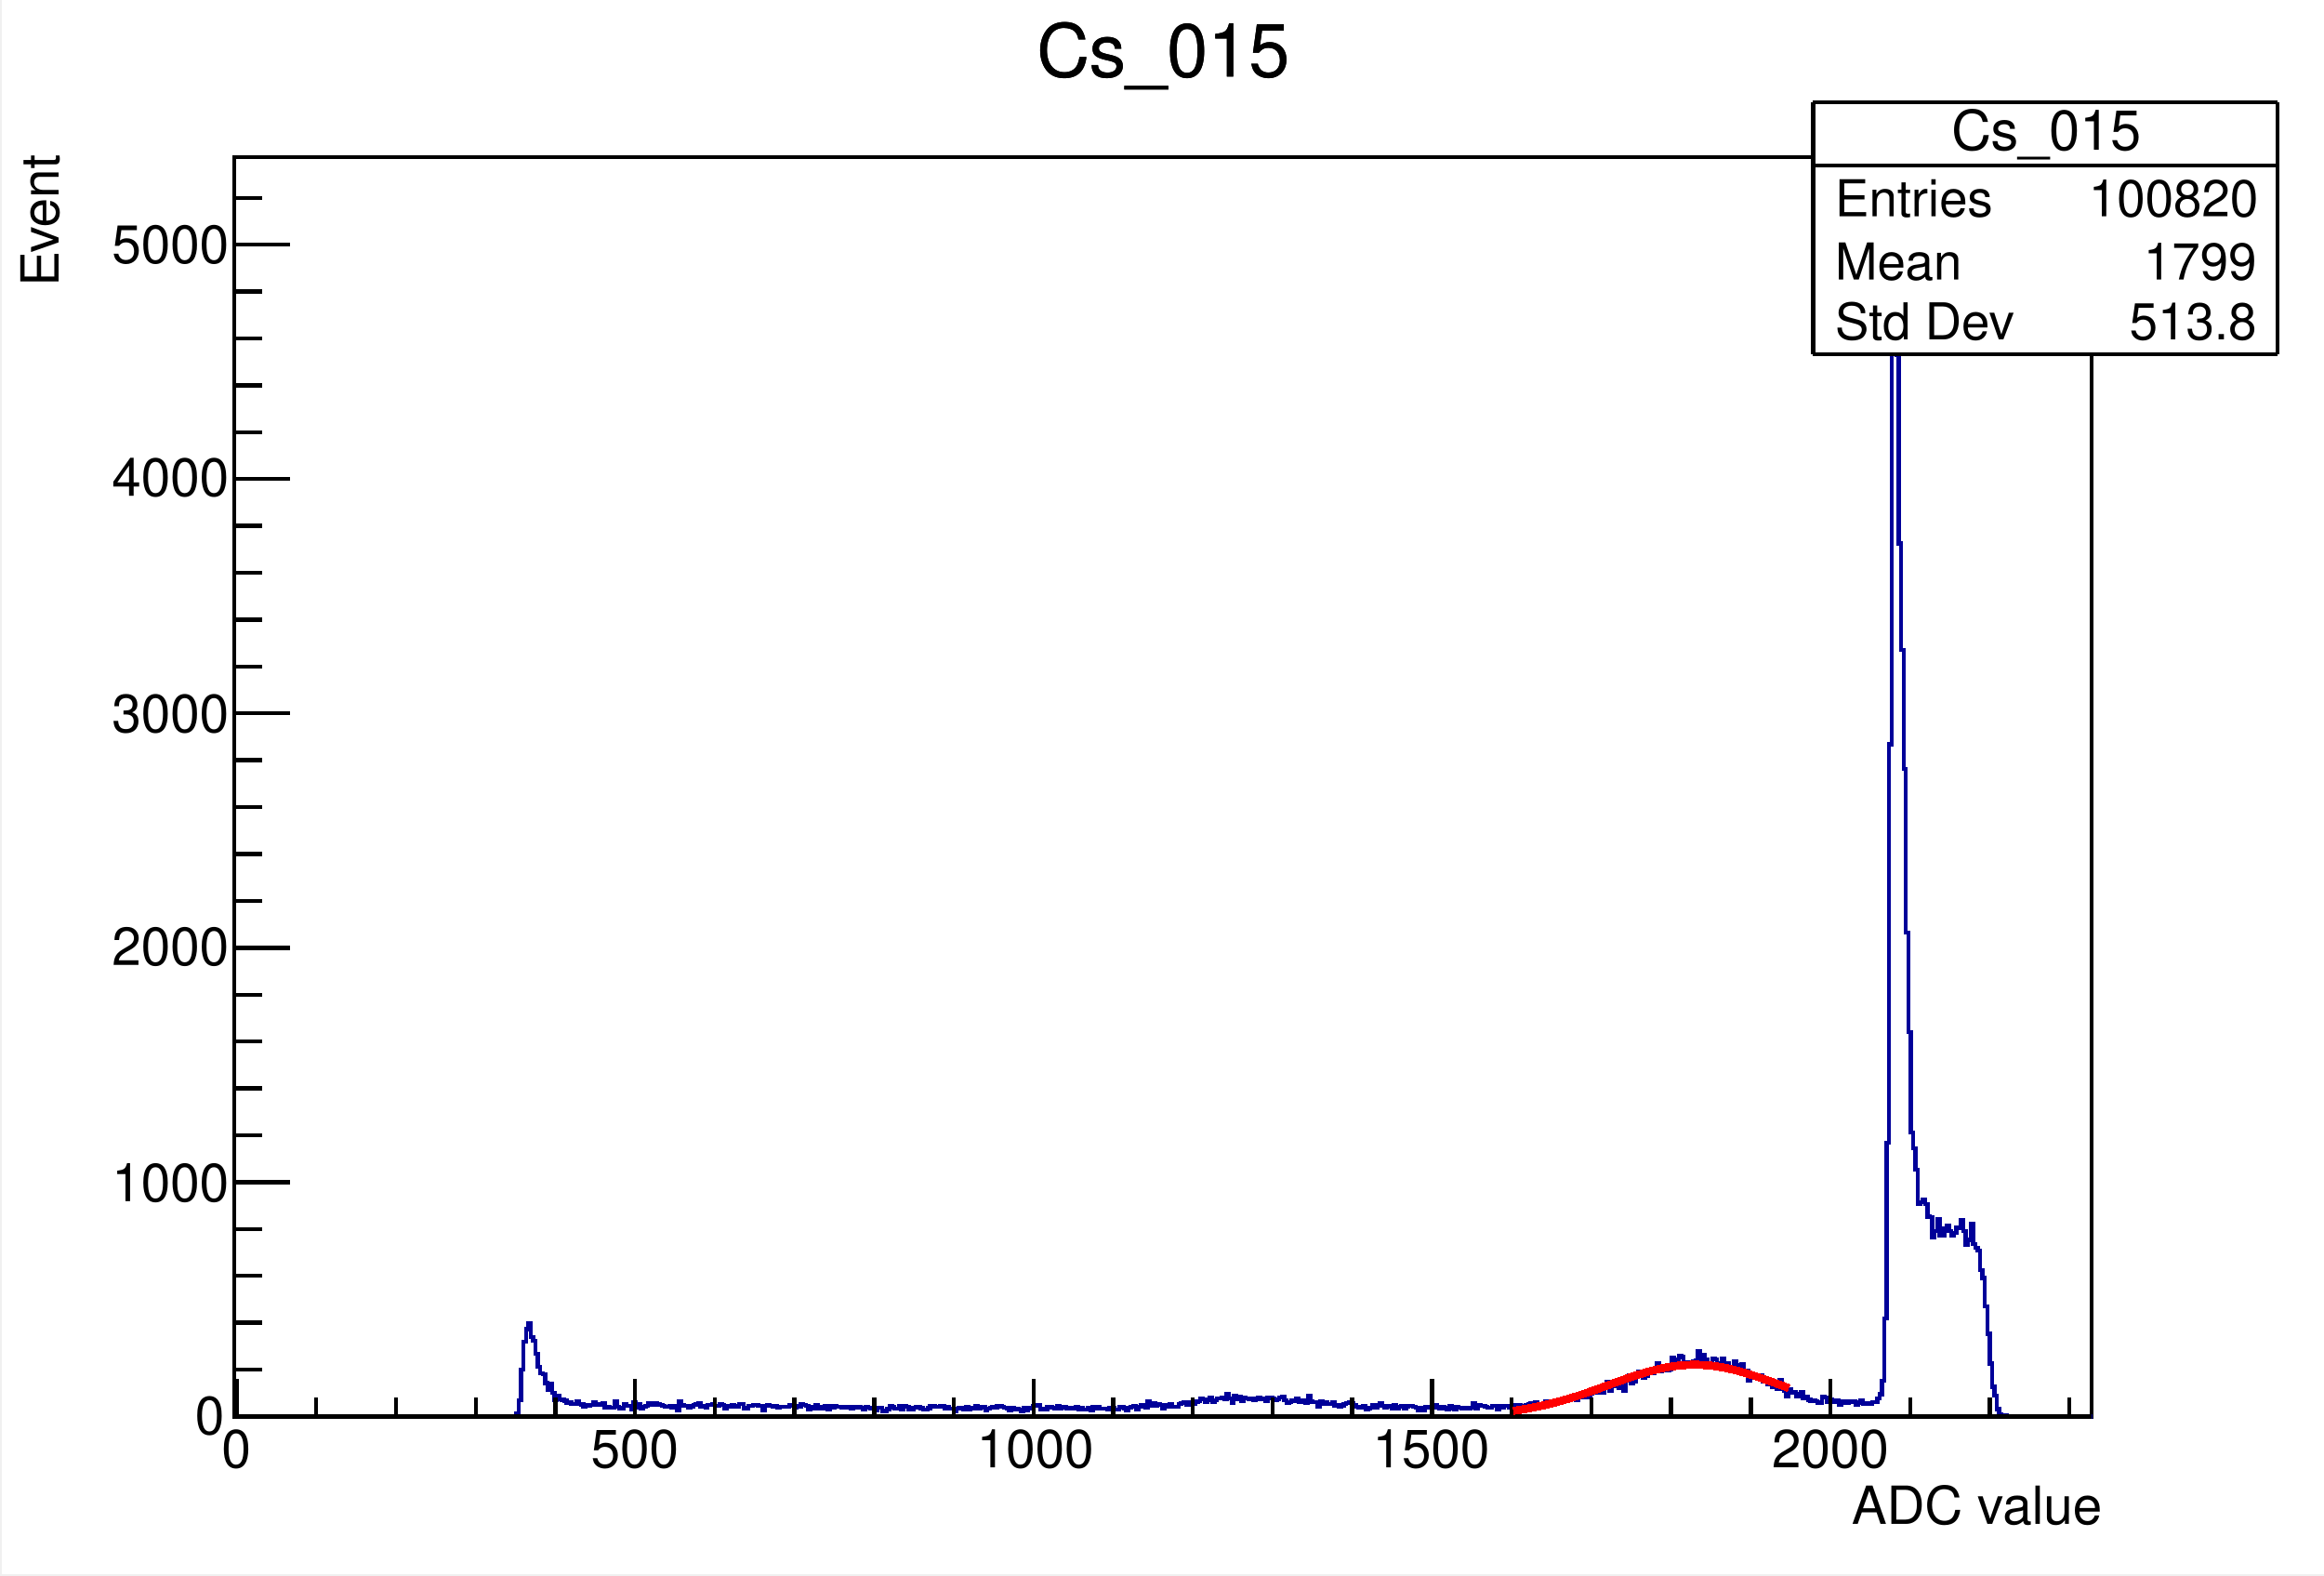
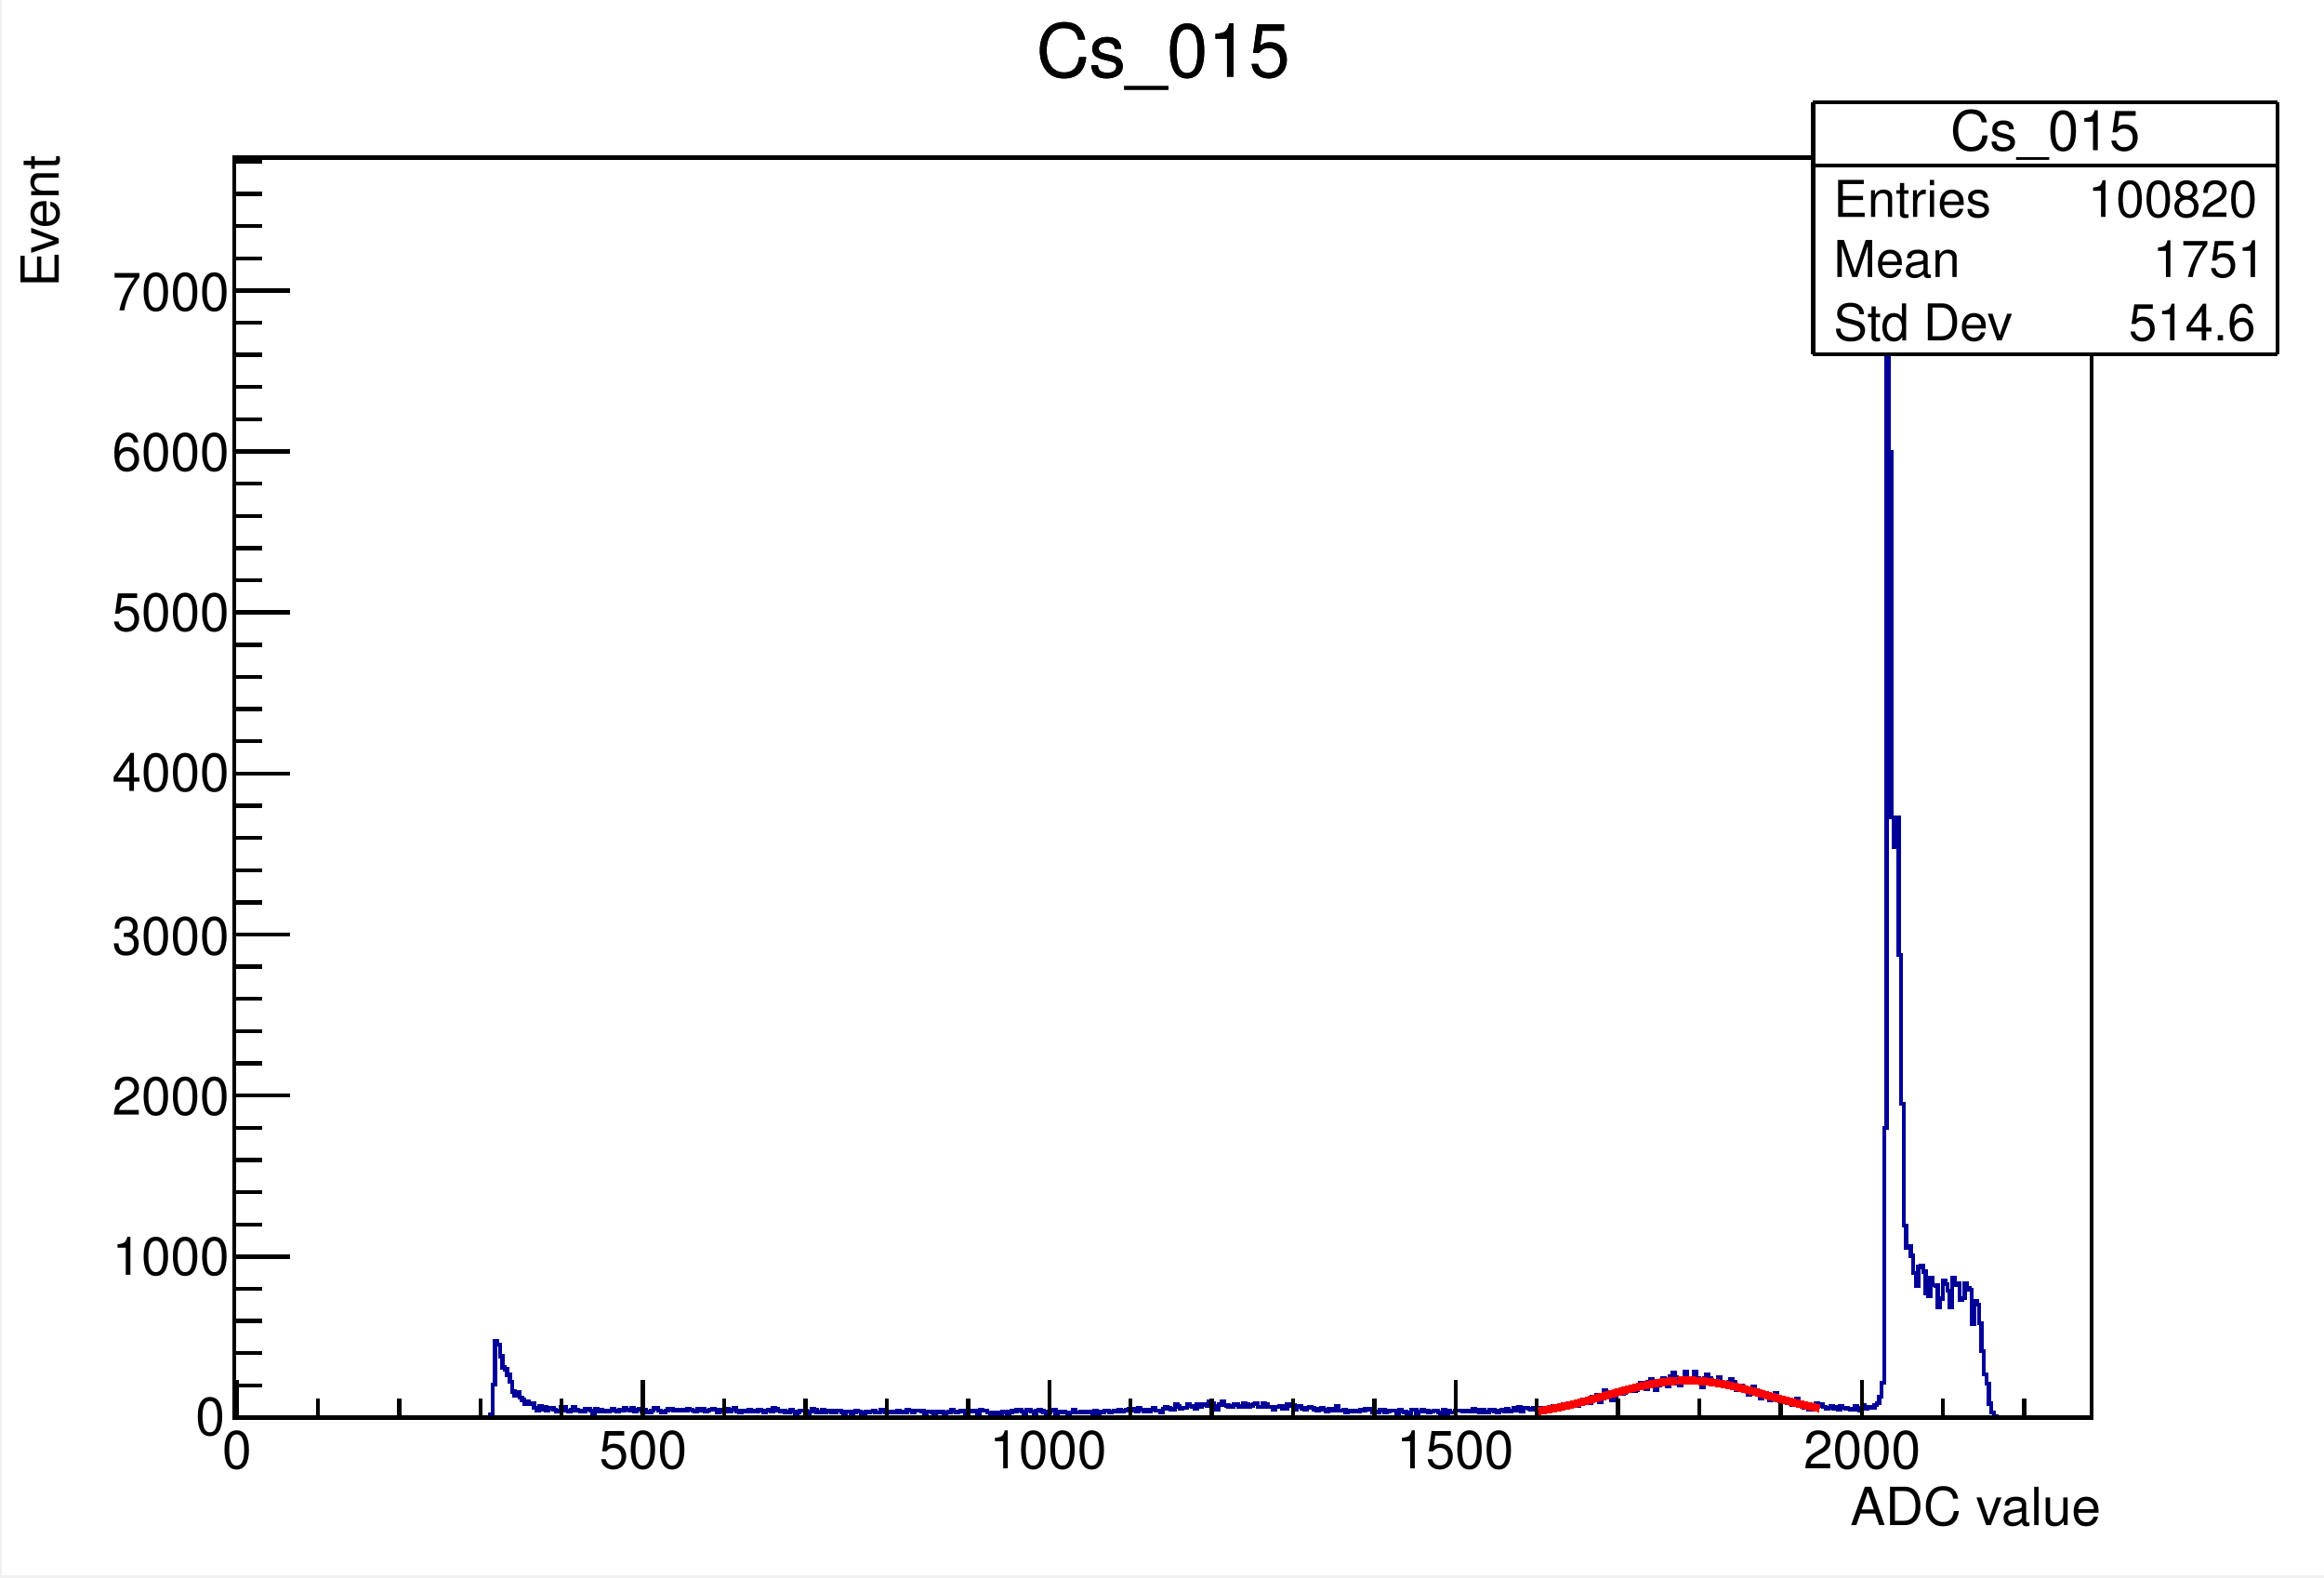
- <svg xmlns="http://www.w3.org/2000/svg" width="567.429" height="384.68" viewBox="0 0 567.429 384.68" shape-rendering="crispEdges">
+ <svg xmlns="http://www.w3.org/2000/svg" width="567.429" height="384.969" viewBox="0 0 567.429 384.969" shape-rendering="crispEdges">
  <defs>
</defs>
-   <rect x="0.5" y="0" width="566.929" height="384.18" fill="white" />
-   <rect x="57.193" y="38.418" width="453.543" height="307.344" fill="white" />
-   <rect x="57.193" y="38.418" width="453.543" height="307.344" fill="none" stroke="black" />
-   <path d="M57.193,345.762h 67.71v -0.114h 0.584v 0.057h 0.584v -0.686h 0.584v -3.146h 0.584v -7.494h 0.584v -6.864h 0.584v -3.032h 0.584v -1.43h 0.584v 3.318h 0.584v 0.972h 0.584v 3.089h  0.584v 3.261h 0.584v 1.544h 0.584v 0.286h 0.584v 2.117h 0.584v 1.602h 0.584v -1.43h 0.584v 2.174h 0.584v 1.831h 0.584v -1.03h 0.584v 0.744h 0.584v 0.172h 0.584v 0.229h 0.584v  0.629h 0.584v -0.229h 0.584v 0.4h 0.584v 0.057h 0.584v -0.686h 0.584v 0.629h 0.584v 0.114h 0.584v 0.629h 0.584v -0.572h 0.584v 0.229h 0.584v -0.172h 0.584v -0.686h 0.584v  0.686h 0.584v -0.229h 0.584v 0.172h 0.584v -0.458h 0.584v 1.144h 0.584v -0.229h 0.584v 0.229h 1.167v -1.544h 0.584v 1.316h 0.584v 0.343h 0.584v 0.114h 0.584v -1.087h 0.584v 0.458h  0.584v -0.057h 0.584v 0.915h 0.584v -1.716h 0.584v 1.316h 0.584v -0.801h 0.584v 0.915h 0.584v -0.4h 0.584v -0.172h 0.584v -0.572h 0.584v 0.343h 1.167v -0.343h 0.584v 0.229h  0.584v 0.057h 0.584v 0.343h 0.584v 0.172h 0.584v -0.057h 0.584v -0.057h 0.584v 0.172h 0.584v -0.286h 0.584v 1.087h 0.584v -2.117h 0.584v 0.801h 0.584v 0.172h 0.584v 0.114h  0.584v 0.286h 0.584v -0.229h 0.584v -0.286h 0.584v -0.229h 0.584v -0.286h 0.584v 0.915h 0.584v -0.172h 0.584v 0.286h 0.584v -0.572h 1.167v -0.172h 0.584v 0.4h 0.584v -0.057h  0.584v -0.458h 0.584v 0.286h 0.584v 0.801h 0.584v -0.458h 0.584v 0.057h 0.584v -0.4h 0.584v 0.458h 0.584v -0.114h 0.584v -0.515h 0.584v -0.114h 0.584v 1.03h 0.584v 0.057h  0.584v -0.572h 1.167v -0.229h 1.167v 0.286h 1.167v 0.972h 0.584v -1.03h 0.584v -0.114h 0.584v 0.172h 0.584v 0.229h 0.584v -0.229h 0.584v 0.4h 0.584v -0.286h 0.584v 0.057h  0.584v 0.057h 0.584v -0.057h 0.584v -0.4h 0.584v 0.229h 0.584v 0.4h 0.584v -0.458h 0.584v 0.286h 0.584v -0.629h 0.584v 0.057h 0.584v 0.286h 0.584v 0.858h 0.584v -0.572h  0.584v 0.4h 0.584v -0.972h 0.584v 0.801h 0.584v -0.229h 0.584v 0.229h 0.584v -0.4h 0.584v 0.686h 0.584v -0.686h 0.584v 0.286h 0.584v -0.286h 0.584v 0.172h 0.584v -0.114h  0.584v 0.172h 0.584v -0.057h 1.167v -0.057h 0.584v 0.4h 0.584v -0.286h 1.167v -0.114h 0.584v 0.229h 0.584v 0.343h 0.584v -0.572h 0.584v 0.172h 0.584v 0.172h 0.584v -0.057h  0.584v 0.458h 0.584v -0.515h 0.584v -0.057h 0.584v 0.801h 0.584v 0.114h 0.584v -0.515h 0.584v -0.686h 0.584v 0.172h 0.584v 0.4h 0.584v -0.057h 0.584v -0.629h 0.584v 0.744h  0.584v -0.801h 0.584v 0.229h 0.584v 0.744h 0.584v -0.172h 0.584v -0.343h 0.584v -0.057h 0.584v -0.114h 0.584v 0.343h 0.584v 0.343h 0.584v -0.057h 0.584v -0.286h 0.584v -0.458h  0.584v -0.114h 0.584v 0.229h 0.584v -0.057h 0.584v -0.057h 0.584v -0.172h 0.584v 0.686h 0.584v -0.286h 0.584v 0.286h 1.167v 0.744h 0.584v -0.686h 0.584v -0.229h 0.584v 0.114h  0.584v 0.286h 0.584v -0.572h 0.584v 0.572h 0.584v -0.343h 0.584v 0.114h 0.584v -0.629h 0.584v 0.686h 0.584v -0.343h 1.167v 0.801h 0.584v -0.458h 0.584v -0.286h 0.584v -0.114h  0.584v 0.114h 0.584v -0.458h 0.584v 0.114h 0.584v 0.172h 0.584v 0.172h 0.584v 0.172h 0.584v 0.4h 0.584v -0.572h 0.584v 0.515h 0.584v -0.114h 0.584v 0.057h 0.584v 0.343h  0.584v -0.686h 0.584v 0.572h 0.584v -0.686h 0.584v 0.229h 0.584v -0.629h 0.584v -0.114h 0.584v -0.172h 0.584v 1.087h 0.584v -0.114h 0.584v 0.114h 0.584v -0.572h 0.584v 0.114h  0.584v 0.057h 0.584v 0.172h 0.584v -0.458h 0.584v 0.515h 0.584v -0.286h 0.584v -0.172h 0.584v 0.343h 0.584v 0.172h 0.584v -0.229h 0.584v 0.114h 0.584v -0.229h 0.584v 0.515h  0.584v -0.343h 0.584v 0.343h 0.584v 0.057h 0.584v -0.458h 0.584v 0.515h 0.584v -0.744h 0.584v 0.4h 0.584v -0.4h 0.584v 0.4h 0.584v 0.057h 1.167v 0.057h 0.584v -0.343h  0.584v 0.114h 0.584v 0.4h 0.584v -0.057h 0.584v -0.572h 0.584v -0.114h 0.584v 0.343h 0.584v 0.572h 0.584v -0.629h 0.584v -0.229h 0.584v -0.286h 0.584v 0.915h 0.584v -0.686h  0.584v -0.343h 0.584v 0.229h 0.584v 0.229h 0.584v -1.316h 0.584v 0.972h 0.584v -0.515h 0.584v 0.629h 0.584v -0.515h 0.584v 0.286h 0.584v 0.744h 0.584v -0.686h 0.584v 0.286h  0.584v -0.629h 0.584v 0.629h 1.751v -0.686h 0.584v -0.229h 0.584v -0.114h 0.584v 0.515h 0.584v -0.572h 0.584v 0.057h 0.584v 0.343h 0.584v -0.515h 0.584v -0.172h 0.584v -0.515h  0.584v 0.172h 0.584v 0.629h 0.584v -0.458h 0.584v -0.744h 0.584v 1.201h 0.584v -0.515h 0.584v -0.343h 1.167v -0.343h 0.584v 0.515h 0.584v -1.373h 0.584v 1.144h 0.584v 1.03h  0.584v -1.716h 0.584v 0.972h 0.584v -0.744h 0.584v 1.144h 0.584v -0.915h 0.584v 0.286h 0.584v 0.057h 0.584v 0.114h 0.584v 0.172h 0.584v -0.343h 0.584v -0.286h 0.584v 0.4h  0.584v -0.229h 0.584v 0.686h 0.584v -0.858h 0.584v -0.057h 0.584v 0.286h 0.584v 0.4h 0.584v -0.172h 0.584v -0.515h 0.584v -0.114h 0.584v 0.915h 0.584v 0.686h 0.584v -0.286h  0.584v -0.343h 0.584v 0.057h 0.584v -0.686h 0.584v 1.03h 0.584v -0.458h 0.584v -0.057h 0.584v 0.572h 0.584v -1.544h 0.584v 1.316h 0.584v 0.114h 0.584v -0.057h 0.584v 1.144h  0.584v -1.201h 0.584v 0.515h 0.584v -0.286h 0.584v 0.286h 1.167v -0.286h 0.584v 0.686h 1.167v 0.229h 0.584v -0.057h 0.584v -0.572h 0.584v -0.114h 0.584v -0.286h 0.584v 0.286h  0.584v 0.4h 0.584v 0.4h 0.584v 0.286h 0.584v -0.114h 0.584v -0.4h 0.584v 0.801h 0.584v -0.172h 0.584v -0.114h 0.584v -0.572h 0.584v 0.458h 0.584v -0.458h 0.584v -0.515h  0.584v 0.686h 0.584v 0.286h 0.584v -0.172h 0.584v -0.057h 0.584v 0.572h 0.584v -0.801h 0.584v 0.686h 0.584v -0.343h 0.584v -0.114h 0.584v 0.458h 0.584v -0.458h 0.584v -0.057h  0.584v -0.057h 0.584v 0.229h 0.584v 0.172h 0.584v 0.629h 0.584v -0.515h 0.584v 0.572h 0.584v -0.744h 0.584v 0.057h 0.584v -0.172h 0.584v 0.114h 0.584v -0.572h 0.584v 0.572h  0.584v 0.229h 0.584v -0.286h 0.584v 0.286h 0.584v 0.229h 0.584v -0.858h 0.584v 0.744h 0.584v 0.114h 0.584v -0.572h 0.584v 0.229h 0.584v 0.057h 0.584v -0.057h 0.584v 0.114h  0.584v 0.057h 0.584v -0.229h 0.584v -0.972h 0.584v 1.087h 0.584v -0.629h 0.584v 0.172h 0.584v -0.057h 0.584v 0.229h 0.584v 0.229h 1.167v -0.515h 0.584v 0.057h 0.584v 0.801h  0.584v -0.744h 0.584v 0.286h 0.584v -0.286h 0.584v -0.114h 0.584v 0.458h 0.584v -0.515h 0.584v 0.286h 0.584v -0.286h 0.584v -0.057h 0.584v 0.114h 0.584v 0.057h 0.584v -0.172h  0.584v -0.286h 0.584v -0.229h 0.584v 0.114h 0.584v -0.4h 0.584v 0.515h 0.584v 0.4h 0.584v -0.172h 0.584v -0.858h 1.167v 0.572h 0.584v -0.114h 0.584v -0.286h 0.584v 0.057h  1.167v -0.114h 0.584v -0.343h 0.584v -0.057h 0.584v -0.057h 0.584v -0.686h 0.584v 0.057h 0.584v 0.572h 0.584v -0.686h 0.584v -0.686h 0.584v 0.515h 0.584v 0.286h 0.584v -0.458h  0.584v -0.572h 0.584v -0.629h 0.584v 0.515h 0.584v -0.057h 0.584v -0.286h 0.584v 0.286h 0.584v -1.602h 0.584v -1.087h 0.584v 2.345h 0.584v -1.258h 0.584v -0.458h 0.584v 0.114h  0.584v 0.744h 0.584v -1.201h 0.584v 2.002h 0.584v -3.089h 0.584v -0.629h 0.584v 1.888h 0.584v -0.572h 0.584v -1.373h 0.584v -0.972h 0.584v 1.144h 0.584v 0.4h 0.584v -0.515h 0.584v  -0.801h 0.584v -0.572h 0.584v 0.686h 0.584v -0.629h 0.584v -1.773h 0.584v 2.002h 0.584v -1.144h 0.584v 0.458h 0.584v 0.458h 0.584v -0.229h 0.584v -2.917h 0.584v 2.174h 0.584v  -1.659h 0.584v -0.858h 0.584v 0.286h 0.584v 1.316h 0.584v 0.686h 0.584v -0.629h 0.584v 0.286h 0.584v -0.686h 0.584v -0.114h 0.584v -2.345h 0.584v 3.375h 0.584v -2.517h 0.584v  1.144h 0.584v 1.43h 0.584v 0.172h 0.584v -1.831h 0.584v 0.229h 0.584v 1.659h 0.584v -0.744h 0.584v -0.972h 0.584v 1.659h 0.584v -0.515h 0.584v 0.858h 0.584v 0.801h 0.584v -2.117h  0.584v 0.801h 0.584v 0.629h 0.584v -0.744h 0.584v 2.174h 0.584v -0.744h 0.584v 2.345h 0.584v -1.43h 0.584v 0.114h 0.584v 0.686h 0.584v 0.286h 0.584v -0.744h 0.584v 1.487h 0.584v  -0.057h 0.584v 0.572h 0.584v -0.4h 0.584v 1.258h 0.584v -0.286h 0.584v 0.572h 0.584v -2.174h 0.584v 2.288h 0.584v 0.458h 0.584v 1.43h 0.584v -1.888h 0.584v 0.915h 0.584v -0.114h  0.584v 0.915h 0.584v -0.4h 0.584v -0.629h 0.584v 1.544h 0.584v -0.4h 0.584v 0.801h 0.584v 0.286h 0.584v -0.172h 0.584v 0.172h 0.584v 0.572h 0.584v -0.172h 0.584v -1.373h  0.584v 0.172h 0.584v 0.972h 0.584v -0.458h 0.584v 0.286h 0.584v 0.172h 0.584v -0.286h 0.584v 0.972h 0.584v -0.744h 0.584v 0.4h 0.584v 0.057h 0.584v -0.572h 0.584v 0.286h  0.584v -0.172h 0.584v 0.801h 0.584v -0.515h 0.584v -0.515h 0.584v 0.744h 0.584v -0.172h 0.584v 0.172h 0.584v 0.057h 0.584v -0.343h 0.584v -0.114h 0.584v -0.915h 0.584v -0.915h  0.584v -3.318h 0.584v -15.216h 0.584v -42.845h 0.584v -97.36h 0.584v -99.934h 0.584v -28.659h 0.584v 33.693h 0.584v 45.877h 0.584v 25.97h 0.584v 29.174h 0.584v 39.871h 0.584v 24.311h 0.584v  24.483h 0.584v 3.833h 0.584v 5.263h 0.584v 8.352h 0.584v -0.343h 0.584v -0.686h 0.584v 1.03h 0.584v 3.146h 0.584v 0.114h 0.584v 4.919h 0.584v -1.602h 0.584v -2.803h 0.584v 3.947h  0.584v -0.057h 0.584v -1.716h 0.584v -0.744h 0.584v 1.373h 0.584v 1.03h 0.584v -0.458h 0.584v -1.373h 0.584v 0.172h 0.584v -2.002h 0.584v 2.631h 0.584v 3.489h 0.584v -1.316h 0.584v  -3.833h 0.584v 4.862h 0.584v 0.972h 0.584v 0.686h 0.584v 4.748h 0.584v 1.945h 0.584v 6.864h 0.584v 6.75h 0.584v 7.265h 0.584v 5.606h 0.584v 2.174h 0.584v 3.261h 0.584v 1.316h 0.584v  0.172h 0.584v 0.114h 0.584v 0.229h 5.837v -0.057h 0.584v 0.057h 14.009v -0.057h 0.584" fill="none" stroke="#000099" />
-   <path d="M57.193,345.762h 453.543" fill="none" stroke="black" />
-   <path d="M57.777,336.541v 9.22" fill="none" stroke="black" />
-   <path d="M77.234,341.152v 4.61" fill="none" stroke="black" />
-   <path d="M96.691,341.152v 4.61" fill="none" stroke="black" />
-   <path d="M116.148,341.152v 4.61" fill="none" stroke="black" />
-   <path d="M135.605,341.152v 4.61" fill="none" stroke="black" />
-   <path d="M155.062,336.541v 9.22" fill="none" stroke="black" />
-   <path d="M174.519,341.152v 4.61" fill="none" stroke="black" />
-   <path d="M193.976,341.152v 4.61" fill="none" stroke="black" />
-   <path d="M213.433,341.152v 4.61" fill="none" stroke="black" />
-   <path d="M232.89,341.152v 4.61" fill="none" stroke="black" />
-   <path d="M252.347,336.541v 9.22" fill="none" stroke="black" />
-   <path d="M271.804,341.152v 4.61" fill="none" stroke="black" />
-   <path d="M291.261,341.152v 4.61" fill="none" stroke="black" />
-   <path d="M310.718,341.152v 4.61" fill="none" stroke="black" />
-   <path d="M330.175,341.152v 4.61" fill="none" stroke="black" />
-   <path d="M349.632,336.541v 9.22" fill="none" stroke="black" />
-   <path d="M369.089,341.152v 4.61" fill="none" stroke="black" />
-   <path d="M388.546,341.152v 4.61" fill="none" stroke="black" />
-   <path d="M408.003,341.152v 4.61" fill="none" stroke="black" />
-   <path d="M427.46,341.152v 4.61" fill="none" stroke="black" />
-   <path d="M446.917,336.541v 9.22" fill="none" stroke="black" />
-   <path d="M57.777,336.541v 9.22" fill="none" stroke="black" />
-   <path d="M446.917,336.541v 9.22" fill="none" stroke="black" />
-   <path d="M466.374,341.152v 4.61" fill="none" stroke="black" />
-   <path d="M485.831,341.152v 4.61" fill="none" stroke="black" />
-   <path d="M505.288,341.152v 4.61" fill="none" stroke="black" />
-   <text xml:space="preserve" x="54.106" y="358.189" fill="black" font-size="12.836" font-family="Helvetica">0</text>
-   <text xml:space="preserve" x="144.263" y="358.189" fill="black" font-size="12.836" font-family="Helvetica">500</text>
-   <text xml:space="preserve" x="238.48" y="358.189" fill="black" font-size="12.836" font-family="Helvetica">1000</text>
-   <text xml:space="preserve" x="335.134" y="358.189" fill="black" font-size="12.836" font-family="Helvetica">1500</text>
-   <text xml:space="preserve" x="432.601" y="358.189" fill="black" font-size="12.836" font-family="Helvetica">2000</text>
-   <text xml:space="preserve" x="452.094" y="371.996" fill="black" font-size="12.836" font-family="Helvetica">ADC value</text>
-   <path d="M57.193,345.762v -307.344" fill="none" stroke="black" />
-   <path d="M70.799,345.762h -13.606" fill="none" stroke="black" />
-   <path d="M63.996,334.321h -6.803" fill="none" stroke="black" />
-   <path d="M63.996,322.881h -6.803" fill="none" stroke="black" />
-   <path d="M63.996,311.44h -6.803" fill="none" stroke="black" />
-   <path d="M63.996,299.999h -6.803" fill="none" stroke="black" />
-   <path d="M70.799,288.559h -13.606" fill="none" stroke="black" />
-   <path d="M63.996,277.118h -6.803" fill="none" stroke="black" />
-   <path d="M63.996,265.677h -6.803" fill="none" stroke="black" />
-   <path d="M63.996,254.237h -6.803" fill="none" stroke="black" />
-   <path d="M63.996,242.796h -6.803" fill="none" stroke="black" />
-   <path d="M70.799,231.356h -13.606" fill="none" stroke="black" />
-   <path d="M63.996,219.915h -6.803" fill="none" stroke="black" />
-   <path d="M63.996,208.474h -6.803" fill="none" stroke="black" />
-   <path d="M63.996,197.034h -6.803" fill="none" stroke="black" />
-   <path d="M63.996,185.593h -6.803" fill="none" stroke="black" />
-   <path d="M70.799,174.152h -13.606" fill="none" stroke="black" />
-   <path d="M63.996,162.712h -6.803" fill="none" stroke="black" />
-   <path d="M63.996,151.271h -6.803" fill="none" stroke="black" />
-   <path d="M63.996,139.831h -6.803" fill="none" stroke="black" />
-   <path d="M63.996,128.39h -6.803" fill="none" stroke="black" />
-   <path d="M70.799,116.949h -13.606" fill="none" stroke="black" />
-   <path d="M63.996,105.509h -6.803" fill="none" stroke="black" />
-   <path d="M63.996,94.068h -6.803" fill="none" stroke="black" />
-   <path d="M63.996,82.627h -6.803" fill="none" stroke="black" />
-   <path d="M63.996,71.187h -6.803" fill="none" stroke="black" />
-   <path d="M70.799,59.746h -13.606" fill="none" stroke="black" />
-   <path d="M70.799,59.746h -13.606" fill="none" stroke="black" />
-   <path d="M63.996,48.306h -6.803" fill="none" stroke="black" />
-   <text xml:space="preserve" x="47.609" y="350.067" fill="black" font-size="12.836" font-family="Helvetica">0</text>
-   <text xml:space="preserve" x="27.303" y="293.211" fill="black" font-size="12.836" font-family="Helvetica">1000</text>
-   <text xml:space="preserve" x="27.303" y="235.544" fill="black" font-size="12.836" font-family="Helvetica">2000</text>
-   <text xml:space="preserve" x="27.303" y="178.688" fill="black" font-size="12.836" font-family="Helvetica">3000</text>
-   <text xml:space="preserve" x="27.303" y="121.021" fill="black" font-size="12.836" font-family="Helvetica">4000</text>
-   <text xml:space="preserve" x="27.303" y="64.165" fill="black" font-size="12.836" font-family="Helvetica">5000</text>
-   <g transform="rotate(-90,14.3077,69.8509)">
-     <text xml:space="preserve" x="14.308" y="69.851" fill="black" font-size="12.836" font-family="Helvetica">Event</text>
+   <rect x="0.5" y="0" width="566.929" height="384.469" fill="white" />
+   <rect x="57.193" y="38.447" width="453.543" height="307.575" fill="white" />
+   <rect x="57.193" y="38.447" width="453.543" height="307.575" fill="none" stroke="black" />
+   <path d="M57.193,346.022h 61.901v -0.039h 0.595v -0.668h 0.595v -7.389h 0.595v -10.612h 0.595v 0.943h 0.595v 2.791h 0.595v 2.673h 0.595v 0.472h 0.595v 1.376h 0.595v 1.651h 0.595v 2.476h  0.595v 0.943h 0.595v -0.707h 0.595v 1.258h 0.595v 0.55h 0.595v 0.943h 0.595v -0.55h 0.595v 0.629h 0.595v -0.118h 0.595v 0.983h 0.595v 0.629h 0.595v -1.022h 0.595v 0.786h 0.595v  -0.55h 0.595v 0.747h 0.595v -0.432h 0.595v -0.197h 0.595v 0.511h 0.595v 0.472h 0.595v -0.314h 0.595v -0.825h 0.595v 0.118h 0.595v 0.707h 0.595v 0.236h 0.595v -0.275h 0.595v  -0.747h 0.595v 0.629h 0.595v 0.157h 0.595v 0.157h 0.595v 0.079h 0.595v -0.472h 0.595v -0.157h 0.595v 0.393h 0.595v 0.59h 0.595v -0.983h 0.595v 0.629h 0.595v -0.275h 0.595v  0.197h 0.595v 0.079h 0.595v -0.079h 0.595v -0.157h 0.595v -0.236h 0.595v 0.275h 0.595v 0.197h 0.595v -0.432h 0.595v 0.118h 0.595v -0.432h 0.595v 0.314h 0.595v 0.157h 0.595v  -0.59h 0.595v 0.943h 0.595v -0.511h 0.595v -0.039h 0.595v 0.511h 0.595v -0.314h 0.595v 0.511h 0.595v -0.039h 0.595v -0.432h 0.595v -0.55h 1.19v 0.629h 0.595v 0.275h 1.19v  -0.314h 0.595v -0.314h 0.595v -0.039h 0.595v 0.393h 0.595v -0.236h 0.595v 0.118h 0.595v -0.157h 0.595v 0.275h 0.595v -0.118h 0.595v -0.275h 0.595v 0.197h 0.595v 0.157h 0.595v  0.275h 0.595v -0.59h 0.595v 0.314h 0.595v -0.472h 0.595v 0.747h 0.595v -0.236h 0.595v -0.236h 0.595v -0.197h 0.595v 0.118h 0.595v 0.707h 0.595v -0.59h 0.595v 0.275h 1.19v  -0.393h 0.595v 0.393h 0.595v -0.314h 0.595v -0.354h 0.595v 0.707h 0.595v 0.197h 0.595v -0.236h 0.595v 0.157h 0.595v -0.118h 0.595v -0.236h 0.595v 0.236h 0.595v -0.118h 0.595v  0.197h 0.595v -0.432h 0.595v 0.157h 0.595v 0.432h 0.595v -0.432h 0.595v -0.157h 0.595v 0.432h 0.595v -0.747h 0.595v 0.197h 0.595v 0.275h 0.595v 0.314h 0.595v -0.118h 0.595v  0.197h 1.19v -0.55h 0.595v 0.393h 0.595v 0.393h 0.595v -0.275h 0.595v -0.275h 0.595v -0.079h 1.19v 0.629h 0.595v -0.393h 0.595v -0.55h 0.595v 0.236h 0.595v 0.629h 0.595v  -0.157h 0.595v -0.432h 0.595v 0.511h 0.595v -0.432h 0.595v 0.118h 0.595v 0.236h 0.595v 0.039h 0.595v -0.314h 0.595v -0.079h 0.595v 0.354h 0.595v 0.197h 0.595v -0.354h 0.595v  0.079h 0.595v 0.393h 0.595v -0.236h 0.595v -0.275h 0.595v 0.039h 0.595v 0.472h 0.595v -0.039h 0.595v -0.393h 0.595v 0.275h 0.595v -0.275h 0.595v -0.079h 0.595v 0.314h 0.595v  0.039h 0.595v -0.747h 0.595v 0.393h 0.595v 0.157h 1.19v 0.157h 0.595v -0.197h 0.595v 0.079h 0.595v -0.197h 0.595v 0.157h 0.595v -0.118h 0.595v 0.275h 0.595v -0.59h 0.595v  0.157h 0.595v 0.432h 0.595v -0.472h 1.19v 0.079h 0.595v 0.079h 0.595v 0.432h 0.595v -0.393h 0.595v 0.079h 0.595v 0.039h 0.595v 0.236h 0.595v -0.275h 0.595v 0.197h 0.595v  -0.079h 0.595v 0.472h 0.595v -0.354h 0.595v -0.118h 0.595v -0.629h 0.595v 0.472h 0.595v 0.275h 0.595v -0.275h 0.595v -0.157h 0.595v 0.039h 0.595v 0.55h 0.595v -0.511h 1.19v  0.079h 0.595v -0.157h 0.595v 0.472h 0.595v -0.825h 0.595v 0.314h 0.595v -0.039h 0.595v 0.432h 0.595v 0.236h 0.595v -0.197h 0.595v 0.118h 0.595v -0.079h 0.595v 0.472h 0.595v  -0.707h 0.595v 0.236h 0.595v 0.118h 0.595v -0.275h 0.595v -0.354h 0.595v 0.197h 0.595v -0.275h 0.595v -0.079h 0.595v 0.432h 0.595v 0.55h 0.595v -0.943h 0.595v 0.039h 0.595v  0.275h 0.595v 0.629h 0.595v -0.747h 0.595v -0.157h 0.595v 0.236h 0.595v 0.157h 0.595v 0.432h 0.595v -0.432h 0.595v -0.393h 0.595v -0.079h 0.595v 0.904h 0.595v -0.472h 0.595v  0.118h 0.595v -0.118h 0.595v 0.236h 0.595v 0.393h 0.595v -0.432h 0.595v -0.55h 0.595v 0.511h 1.19v -0.118h 0.595v -0.118h 0.595v 0.236h 0.595v -0.079h 0.595v 0.039h 0.595v  0.393h 0.595v -0.629h 0.595v 0.432h 0.595v -0.393h 0.595v 0.275h 0.595v -0.432h 0.595v 0.039h 0.595v 0.432h 0.595v -0.236h 0.595v -0.157h 0.595v 0.118h 0.595v -0.354h 0.595v  0.354h 0.595v -0.236h 0.595v -0.118h 0.595v -0.275h 0.595v 0.118h 0.595v 0.157h 0.595v 0.236h 0.595v -0.707h 0.595v 0.432h 0.595v 0.275h 0.595v -0.275h 0.595v 0.432h 0.595v  -0.511h 0.595v -0.314h 0.595v 0.629h 0.595v -0.079h 0.595v 0.354h 0.595v -0.786h 0.595v -0.393h 0.595v 0.275h 0.595v 0.197h 0.595v 0.039h 0.595v -1.14h 0.595v 0.432h 0.595v  0.629h 0.595v -0.314h 0.595v 0.079h 0.595v -0.983h 0.595v 0.432h 0.595v 0.236h 0.595v 0.55h 0.595v -1.218h 0.595v 0.707h 0.595v -0.511h 0.595v 0.118h 0.595v 0.039h 0.595v  -0.865h 0.595v 0.432h 0.595v 0.629h 0.595v 0.707h 0.595v -1.061h 0.595v -0.786h 0.595v 0.825h 0.595v 0.118h 0.595v 0.236h 0.595v 0.197h 0.595v -0.629h 0.595v -0.079h 0.595v  0.629h 0.595v -0.079h 0.595v -0.747h 0.595v 0.197h 0.595v 0.511h 0.595v -0.236h 0.595v -0.314h 0.595v -0.118h 0.595v 0.786h 0.595v -0.039h 0.595v -0.786h 0.595v 0.275h 0.595v  0.511h 1.19v 0.59h 0.595v -0.59h 0.595v 0.039h 0.595v -0.197h 0.595v 0.55h 0.595v -0.039h 0.595v -0.943h 0.595v 0.354h 0.595v -0.118h 0.595v 0.983h 0.595v -0.59h 0.595v  -0.197h 0.595v 0.59h 0.595v 0.354h 0.595v -0.511h 0.595v -0.118h 0.595v 0.118h 0.595v 0.314h 0.595v 0.314h 0.595v -0.236h 0.595v -0.275h 0.595v 0.393h 0.595v 0.393h 0.595v  -0.707h 0.595v 0.354h 0.595v -0.157h 0.595v -0.825h 0.595v 1.101h 0.595v -0.039h 0.595v -0.079h 0.595v 0.629h 0.595v -0.55h 0.595v 0.197h 0.595v 0.118h 0.595v -0.079h 0.595v  -0.039h 0.595v -0.314h 0.595v 0.197h 0.595v -0.511h 0.595v 0.118h 0.595v 0.079h 0.595v 0.786h 0.595v -0.079h 0.595v -0.079h 0.595v -0.432h 1.19v 0.472h 0.595v -0.236h 0.595v  -0.079h 0.595v -0.079h 0.595v 0.079h 0.595v 0.472h 0.595v -0.707h 0.595v 0.354h 0.595v 0.197h 0.595v 0.236h 0.595v -0.039h 0.595v -0.825h 0.595v 0.079h 0.595v 0.904h 0.595v  -0.55h 0.595v -0.314h 0.595v 0.275h 1.19v 0.314h 0.595v -0.275h 0.595v -0.118h 1.19v 0.432h 0.595v 0.079h 0.595v -0.747h 0.595v 0.825h 0.595v -0.55h 0.595v 0.314h 0.595v  0.039h 0.595v -0.511h 0.595v 0.039h 0.595v 0.039h 0.595v 0.118h 1.19v -0.118h 0.595v 0.118h 0.595v -0.55h 0.595v 0.59h 0.595v -0.354h 0.595v 0.55h 0.595v -0.668h 0.595v  0.629h 0.595v 0.118h 0.595v -0.747h 0.595v 0.157h 0.595v 0.275h 0.595v 0.275h 0.595v -0.354h 0.595v -0.314h 0.595v 0.393h 0.595v -0.629h 0.595v 0.629h 0.595v -0.197h 0.595v  -0.668h 0.595v 0.747h 0.595v -0.825h 0.595v 1.061h 0.595v -0.943h 1.19v 0.197h 0.595v 0.157h 0.595v -0.275h 1.19v 0.079h 0.595v 0.275h 1.19v -0.432h 1.786v -0.511h 0.595v 0.039h  0.595v 0.118h 0.595v -0.039h 0.595v -0.472h 0.595v 0.865h 0.595v -0.707h 0.595v -0.157h 0.595v -0.354h 0.595v -0.079h 0.595v 0.707h 0.595v -1.179h 0.595v -0.118h 1.19v 0.314h  0.595v 0.393h 0.595v -1.533h 0.595v 0.354h 0.595v -0.707h 0.595v 1.769h 0.595v -0.943h 0.595v -2.044h 0.595v 1.808h 0.595v -0.707h 0.595v 1.258h 0.595v -0.511h 0.595v -1.69h  0.595v 0.236h 0.595v 0.55h 0.595v -0.432h 0.595v -0.59h 1.19v -0.118h 0.595v 0.314h 0.595v -0.157h 0.595v -0.511h 0.595v -1.14h 0.595v 1.218h 0.595v 0.275h 0.595v -1.887h 0.595v  -0.511h 0.595v 0.943h 0.595v 1.494h 0.595v -1.101h 0.595v -0.786h 0.595v -0.904h 0.595v 0.904h 0.595v 1.061h 0.595v -2.476h 0.595v -0.904h 0.595v 1.179h 0.595v 1.454h 0.595v 0.432h  0.595v -0.747h 0.595v -2.398h 0.595v 1.415h 0.595v 0.393h 0.595v 0.354h 0.595v -2.201h 0.595v 1.454h 0.595v 0.943h 0.595v 1.415h 0.595v -2.319h 0.595v -0.786h 0.595v 0.747h 0.595v  0.747h 0.595v 0.825h 0.595v -0.314h 0.595v -1.415h 0.595v 1.494h 0.595v 0.157h 0.595v 0.314h 0.595v -0.825h 0.595v -0.707h 0.595v 0.668h 0.595v 2.004h 0.595v -0.59h 0.595v  -0.393h 0.595v 0.472h 0.595v 0.668h 0.595v 1.101h 0.595v -1.258h 0.595v -0.707h 0.595v 0.786h 0.595v 1.022h 0.595v 1.022h 0.595v -1.336h 0.595v 0.354h 0.595v 0.393h 0.595v 1.022h  0.595v -0.983h 0.595v -0.865h 0.595v 1.887h 0.595v 0.079h 0.595v 0.079h 0.595v -0.314h 0.595v 0.707h 0.595v -0.511h 0.595v 0.904h 0.595v 0.197h 0.595v -1.494h 0.595v 1.454h 1.19v  0.629h 0.595v -0.59h 0.595v 0.943h 0.595v -0.59h 0.595v 0.707h 0.595v -1.454h 0.595v 0.629h 0.595v -0.432h 0.595v 0.59h 0.595v 0.354h 0.595v -0.157h 0.595v -0.354h 0.595v  0.472h 0.595v -0.197h 0.595v 0.511h 0.595v -0.786h 0.595v 0.354h 0.595v 0.197h 0.595v 0.079h 0.595v 0.236h 0.595v -0.157h 0.595v -0.747h 0.595v 0.59h 0.595v 0.511h 0.595v  -1.218h 0.595v 0.747h 0.595v -0.314h 0.595v 0.118h 0.595v -0.079h 0.595v -0.59h 0.595v -0.432h 0.595v -1.651h 0.595v -3.38h 0.595v -62.139h 0.595v -222.261h 0.595v 57.187h 0.595v 89.258h  0.595v 7.153h 0.595v -7.193h 0.595v 33.605h 0.595v 36.277h 0.595v 29.753h 0.595v 5.502h 0.595v -0.472h 0.595v 2.398h 0.595v 4.088h 0.595v 3.223h 0.595v -4.638h 0.595v -0.354h 0.595v  1.494h 0.595v 5.227h 0.595v 0.747h 0.595v -4.363h 0.595v 1.69h 0.595v 0.118h 0.595v 5.345h 0.595v -2.162h 0.595v -4.441h 0.595v 0.904h 0.595v 1.572h 0.595v 3.97h 0.595v -7.193h  0.595v 1.847h 0.595v -0.472h 0.595v 4.127h 0.595v -0.432h 0.595v -3.577h 0.595v 1.022h 0.595v 0.511h 0.595v 8.332h 0.595v -5.66h 0.595v 0.904h 0.595v 4.638h 0.595v 6.8h 0.595v  5.66h 0.595v 2.201h 0.595v 4.952h 0.595v 2.083h 0.595v 0.983h 0.595v 0.314h 7.142v -0.039h 0.595v 0.039h 14.88v -0.039h 0.595" fill="none" stroke="#000099" />
+   <path d="M57.193,346.022h 453.543" fill="none" stroke="black" />
+   <path d="M57.788,336.795v 9.227" fill="none" stroke="black" />
+   <path d="M77.628,341.409v 4.614" fill="none" stroke="black" />
+   <path d="M97.468,341.409v 4.614" fill="none" stroke="black" />
+   <path d="M117.308,341.409v 4.614" fill="none" stroke="black" />
+   <path d="M137.148,341.409v 4.614" fill="none" stroke="black" />
+   <path d="M156.988,336.795v 9.227" fill="none" stroke="black" />
+   <path d="M176.828,341.409v 4.614" fill="none" stroke="black" />
+   <path d="M196.668,341.409v 4.614" fill="none" stroke="black" />
+   <path d="M216.508,341.409v 4.614" fill="none" stroke="black" />
+   <path d="M236.348,341.409v 4.614" fill="none" stroke="black" />
+   <path d="M256.189,336.795v 9.227" fill="none" stroke="black" />
+   <path d="M276.029,341.409v 4.614" fill="none" stroke="black" />
+   <path d="M295.869,341.409v 4.614" fill="none" stroke="black" />
+   <path d="M315.709,341.409v 4.614" fill="none" stroke="black" />
+   <path d="M335.549,341.409v 4.614" fill="none" stroke="black" />
+   <path d="M355.389,336.795v 9.227" fill="none" stroke="black" />
+   <path d="M375.229,341.409v 4.614" fill="none" stroke="black" />
+   <path d="M395.069,341.409v 4.614" fill="none" stroke="black" />
+   <path d="M414.909,341.409v 4.614" fill="none" stroke="black" />
+   <path d="M434.749,341.409v 4.614" fill="none" stroke="black" />
+   <path d="M454.589,336.795v 9.227" fill="none" stroke="black" />
+   <path d="M57.788,336.795v 9.227" fill="none" stroke="black" />
+   <path d="M454.589,336.795v 9.227" fill="none" stroke="black" />
+   <path d="M474.429,341.409v 4.614" fill="none" stroke="black" />
+   <path d="M494.269,341.409v 4.614" fill="none" stroke="black" />
+   <text xml:space="preserve" x="54.261" y="358.403" fill="black" font-size="12.845" font-family="Helvetica">0</text>
+   <text xml:space="preserve" x="146.305" y="358.403" fill="black" font-size="12.845" font-family="Helvetica">500</text>
+   <text xml:space="preserve" x="241.608" y="358.403" fill="black" font-size="12.845" font-family="Helvetica">1000</text>
+   <text xml:space="preserve" x="340.983" y="358.403" fill="black" font-size="12.845" font-family="Helvetica">1500</text>
+   <text xml:space="preserve" x="440.359" y="358.403" fill="black" font-size="12.845" font-family="Helvetica">2000</text>
+   <text xml:space="preserve" x="451.763" y="372.251" fill="black" font-size="12.845" font-family="Helvetica">ADC value</text>
+   <path d="M57.193,346.022v -307.575" fill="none" stroke="black" />
+   <path d="M70.799,346.022h -13.606" fill="none" stroke="black" />
+   <path d="M63.996,338.162h -6.803" fill="none" stroke="black" />
+   <path d="M63.996,330.301h -6.803" fill="none" stroke="black" />
+   <path d="M63.996,322.44h -6.803" fill="none" stroke="black" />
+   <path d="M63.996,314.579h -6.803" fill="none" stroke="black" />
+   <path d="M70.799,306.719h -13.606" fill="none" stroke="black" />
+   <path d="M63.996,298.858h -6.803" fill="none" stroke="black" />
+   <path d="M63.996,290.997h -6.803" fill="none" stroke="black" />
+   <path d="M63.996,283.137h -6.803" fill="none" stroke="black" />
+   <path d="M63.996,275.276h -6.803" fill="none" stroke="black" />
+   <path d="M70.799,267.415h -13.606" fill="none" stroke="black" />
+   <path d="M63.996,259.555h -6.803" fill="none" stroke="black" />
+   <path d="M63.996,251.694h -6.803" fill="none" stroke="black" />
+   <path d="M63.996,243.833h -6.803" fill="none" stroke="black" />
+   <path d="M63.996,235.972h -6.803" fill="none" stroke="black" />
+   <path d="M70.799,228.112h -13.606" fill="none" stroke="black" />
+   <path d="M63.996,220.251h -6.803" fill="none" stroke="black" />
+   <path d="M63.996,212.39h -6.803" fill="none" stroke="black" />
+   <path d="M63.996,204.53h -6.803" fill="none" stroke="black" />
+   <path d="M63.996,196.669h -6.803" fill="none" stroke="black" />
+   <path d="M70.799,188.808h -13.606" fill="none" stroke="black" />
+   <path d="M63.996,180.948h -6.803" fill="none" stroke="black" />
+   <path d="M63.996,173.087h -6.803" fill="none" stroke="black" />
+   <path d="M63.996,165.226h -6.803" fill="none" stroke="black" />
+   <path d="M63.996,157.366h -6.803" fill="none" stroke="black" />
+   <path d="M70.799,149.505h -13.606" fill="none" stroke="black" />
+   <path d="M63.996,141.644h -6.803" fill="none" stroke="black" />
+   <path d="M63.996,133.783h -6.803" fill="none" stroke="black" />
+   <path d="M63.996,125.923h -6.803" fill="none" stroke="black" />
+   <path d="M63.996,118.062h -6.803" fill="none" stroke="black" />
+   <path d="M70.799,110.201h -13.606" fill="none" stroke="black" />
+   <path d="M63.996,102.341h -6.803" fill="none" stroke="black" />
+   <path d="M63.996,94.48h -6.803" fill="none" stroke="black" />
+   <path d="M63.996,86.619h -6.803" fill="none" stroke="black" />
+   <path d="M63.996,78.758h -6.803" fill="none" stroke="black" />
+   <path d="M70.799,70.898h -13.606" fill="none" stroke="black" />
+   <path d="M70.799,70.898h -13.606" fill="none" stroke="black" />
+   <path d="M63.996,63.037h -6.803" fill="none" stroke="black" />
+   <path d="M63.996,55.176h -6.803" fill="none" stroke="black" />
+   <path d="M63.996,47.316h -6.803" fill="none" stroke="black" />
+   <path d="M63.996,39.455h -6.803" fill="none" stroke="black" />
+   <text xml:space="preserve" x="47.744" y="350.258" fill="black" font-size="12.845" font-family="Helvetica">0</text>
+   <text xml:space="preserve" x="27.38" y="311.159" fill="black" font-size="12.845" font-family="Helvetica">1000</text>
+   <text xml:space="preserve" x="27.38" y="272.061" fill="black" font-size="12.845" font-family="Helvetica">2000</text>
+   <text xml:space="preserve" x="27.38" y="232.962" fill="black" font-size="12.845" font-family="Helvetica">3000</text>
+   <text xml:space="preserve" x="27.38" y="193.049" fill="black" font-size="12.845" font-family="Helvetica">4000</text>
+   <text xml:space="preserve" x="27.38" y="153.951" fill="black" font-size="12.845" font-family="Helvetica">5000</text>
+   <text xml:space="preserve" x="27.38" y="114.852" fill="black" font-size="12.845" font-family="Helvetica">6000</text>
+   <text xml:space="preserve" x="27.38" y="75.754" fill="black" font-size="12.845" font-family="Helvetica">7000</text>
+   <g transform="rotate(-90,14.3474,70.0516)">
+     <text xml:space="preserve" x="14.347" y="70.052" fill="black" font-size="12.845" font-family="Helvetica">Event</text>
  </g>
-   <text xml:space="preserve" x="253.1" y="18.681" fill="black" font-size="17.981" font-family="Helvetica">Cs_015</text>
-   <rect x="442.705" y="24.972" width="113.386" height="61.469" fill="white" />
-   <path d="M442.705,86.441h 113.386" fill="none" stroke="black" />
-   <path d="M556.091,86.441v -61.469" fill="none" stroke="black" />
-   <path d="M556.091,24.972h -113.386" fill="none" stroke="black" />
-   <path d="M442.705,24.972v 61.469" fill="none" stroke="black" />
-   <text xml:space="preserve" x="476.461" y="36.55" fill="black" font-size="13.47" font-family="Helvetica">Cs_015</text>
-   <path d="M442.705,40.339h 113.386" fill="none" stroke="black" />
-   <text xml:space="preserve" x="448.033" y="52.794" fill="black" font-size="12.412" font-family="Helvetica">Entries </text>
-   <text xml:space="preserve" x="506.513" y="52.794" fill="black" font-size="12.412" font-family="Helvetica"> 100820</text>
-   <text xml:space="preserve" x="448.033" y="68.226" fill="black" font-size="12.412" font-family="Helvetica">Mean  </text>
-   <text xml:space="preserve" x="513.01" y="68.226" fill="black" font-size="12.412" font-family="Helvetica">   1799</text>
-   <text xml:space="preserve" x="448.033" y="82.846" fill="black" font-size="12.412" font-family="Helvetica">Std Dev   </text>
-   <text xml:space="preserve" x="513.01" y="82.846" fill="black" font-size="12.412" font-family="Helvetica">  513.8</text>
-   <path d="M369.43,344.398l 0.681, -0.096l 0.681, -0.101l 0.681, -0.106l 0.681, -0.111l 0.681, -0.117l 0.681, -0.122l 0.681, -0.128l 0.681, -0.134l 0.681, -0.14l 0.681, -0.145l 0.681,  -0.151l 0.681, -0.157l 0.681, -0.163l 0.681, -0.169l 0.681, -0.175l 0.681, -0.181l 0.681, -0.186l 0.681, -0.192l 0.681, -0.197l 0.681, -0.203l 0.681, -0.208l 0.681, -0.213l  0.681, -0.218l 0.681, -0.222l 0.681, -0.226l 0.681, -0.23l 0.681, -0.234l 0.681, -0.237l 0.681, -0.24l 0.681, -0.242l 0.681, -0.244l 0.681, -0.246l 0.681, -0.247l 0.681,  -0.248l 0.681, -0.248l 0.681, -0.247l 0.681, -0.247l 0.681, -0.245l 0.681, -0.243l 0.681, -0.24l 0.681, -0.237l 0.681, -0.233l 0.681, -0.229l 0.681, -0.224l 0.681, -0.218l  0.681, -0.212l 0.681, -0.205l 0.681, -0.198l 0.681, -0.19" fill="none" stroke="#ff0000" stroke-width="2" />
-   <path d="M402.798,334.751l 0.681, -0.182l 0.681, -0.173l 0.681, -0.163l 0.681, -0.153l 0.681, -0.143l 0.681, -0.132l 0.681, -0.121l 0.681, -0.109l 0.681, -0.097l 0.681, -0.085l 0.681,  -0.073l 0.681, -0.06l 0.681, -0.047l 0.681, -0.034l 0.681, -0.021l 0.681, -0.008l 0.681, 0.006l 0.681, 0.019l 0.681, 0.032l 0.681, 0.045l 0.681, 0.058l 0.681, 0.071l  0.681, 0.083l 0.681, 0.096l 0.681, 0.107l 0.681, 0.119l 0.681, 0.13l 0.681, 0.141l 0.681, 0.152l 0.681, 0.162l 0.681, 0.171l 0.681, 0.18l 0.681, 0.189l 0.681, 0.197l  0.681, 0.204l 0.681, 0.211l 0.681, 0.217l 0.681, 0.223l 0.681, 0.228l 0.681, 0.233l 0.681, 0.237l 0.681, 0.24l 0.681, 0.243l 0.681, 0.245l 0.681, 0.246l 0.681, 0.247l 0.681,  0.248l 0.681, 0.248l 0.681, 0.247" fill="none" stroke="#ff0000" stroke-width="2" />
-   <path d="M436.167,338.623l 0.681, 0.246" fill="none" stroke="#ff0000" stroke-width="2" />
-   <text xml:space="preserve" x="253.1" y="18.681" fill="black" font-size="17.981" font-family="Helvetica">Cs_015</text>
+   <text xml:space="preserve" x="253.012" y="18.735" fill="black" font-size="18.032" font-family="Helvetica">Cs_015</text>
+   <rect x="442.705" y="24.991" width="113.386" height="61.515" fill="white" />
+   <path d="M442.705,86.506h 113.386" fill="none" stroke="black" />
+   <path d="M556.091,86.506v -61.515" fill="none" stroke="black" />
+   <path d="M556.091,24.991h -113.386" fill="none" stroke="black" />
+   <path d="M442.705,24.991v 61.515" fill="none" stroke="black" />
+   <text xml:space="preserve" x="476.199" y="36.655" fill="black" font-size="13.48" font-family="Helvetica">Cs_015</text>
+   <path d="M442.705,40.369h 113.386" fill="none" stroke="black" />
+   <text xml:space="preserve" x="447.69" y="52.946" fill="black" font-size="12.39" font-family="Helvetica">Entries </text>
+   <text xml:space="preserve" x="506.338" y="52.946" fill="black" font-size="12.39" font-family="Helvetica"> 100820</text>
+   <text xml:space="preserve" x="447.69" y="67.608" fill="black" font-size="12.39" font-family="Helvetica">Mean  </text>
+   <text xml:space="preserve" x="515.298" y="67.608" fill="black" font-size="12.39" font-family="Helvetica">   1751</text>
+   <text xml:space="preserve" x="447.69" y="83.084" fill="black" font-size="12.39" font-family="Helvetica">Std Dev   </text>
+   <text xml:space="preserve" x="512.854" y="83.084" fill="black" font-size="12.39" font-family="Helvetica">  514.6</text>
+   <path d="M375.576,344.442l 0.694, -0.108l 0.694, -0.113l 0.694, -0.118l 0.694, -0.123l 0.694, -0.128l 0.694, -0.134l 0.694, -0.139l 0.694, -0.144l 0.694, -0.149l 0.694, -0.154l 0.694,  -0.158l 0.694, -0.163l 0.694, -0.167l 0.694, -0.171l 0.694, -0.175l 0.694, -0.179l 0.694, -0.182l 0.694, -0.185l 0.694, -0.188l 0.694, -0.191l 0.694, -0.193l 0.694, -0.194l  0.694, -0.195l 0.694, -0.196l 0.694, -0.196l 0.694, -0.196l 0.694, -0.195l 0.694, -0.193l 0.694, -0.191l 0.694, -0.189l 0.694, -0.186l 0.694, -0.182l 0.694, -0.178l 0.694,  -0.173l 0.694, -0.168l 0.694, -0.162l 0.694, -0.156l 0.694, -0.149l 0.694, -0.141l 0.694, -0.133l 0.694, -0.125l 0.694, -0.116l 0.694, -0.106l 0.694, -0.097l 0.694, -0.087l  0.694, -0.076l 0.694, -0.066l 0.694, -0.055l 0.694, -0.044" fill="none" stroke="#ff0000" stroke-width="2" />
+   <path d="M409.602,337.037l 0.694, -0.032l 0.694, -0.021l 0.694, -0.009l 0.694, 0.002l 0.694, 0.014l 0.694, 0.025l 0.694, 0.037l 0.694, 0.048l 0.694, 0.059l 0.694, 0.07l  0.694, 0.08l 0.694, 0.091l 0.694, 0.1l 0.694, 0.11l 0.694, 0.119l 0.694, 0.128l 0.694, 0.136l 0.694, 0.144l 0.694, 0.151l 0.694, 0.158l 0.694, 0.164l 0.694, 0.17l  0.694, 0.175l 0.694, 0.18l 0.694, 0.184l 0.694, 0.187l 0.694, 0.19l 0.694, 0.192l 0.694, 0.194l 0.694, 0.195l 0.694, 0.196l 0.694, 0.196l 0.694, 0.196l 0.694, 0.195l 0.694,  0.194l 0.694, 0.192l 0.694, 0.19l 0.694, 0.187l 0.694, 0.184l 0.694, 0.181l 0.694, 0.178l 0.694, 0.174l 0.694, 0.17l 0.694, 0.166l 0.694, 0.161l 0.694, 0.156l 0.694, 0.152l  0.694, 0.147l 0.694, 0.142" fill="none" stroke="#ff0000" stroke-width="2" />
+   <path d="M443.627,343.632l 0.694, 0.137" fill="none" stroke="#ff0000" stroke-width="2" />
+   <text xml:space="preserve" x="253.012" y="18.735" fill="black" font-size="18.032" font-family="Helvetica">Cs_015</text>
</svg>
